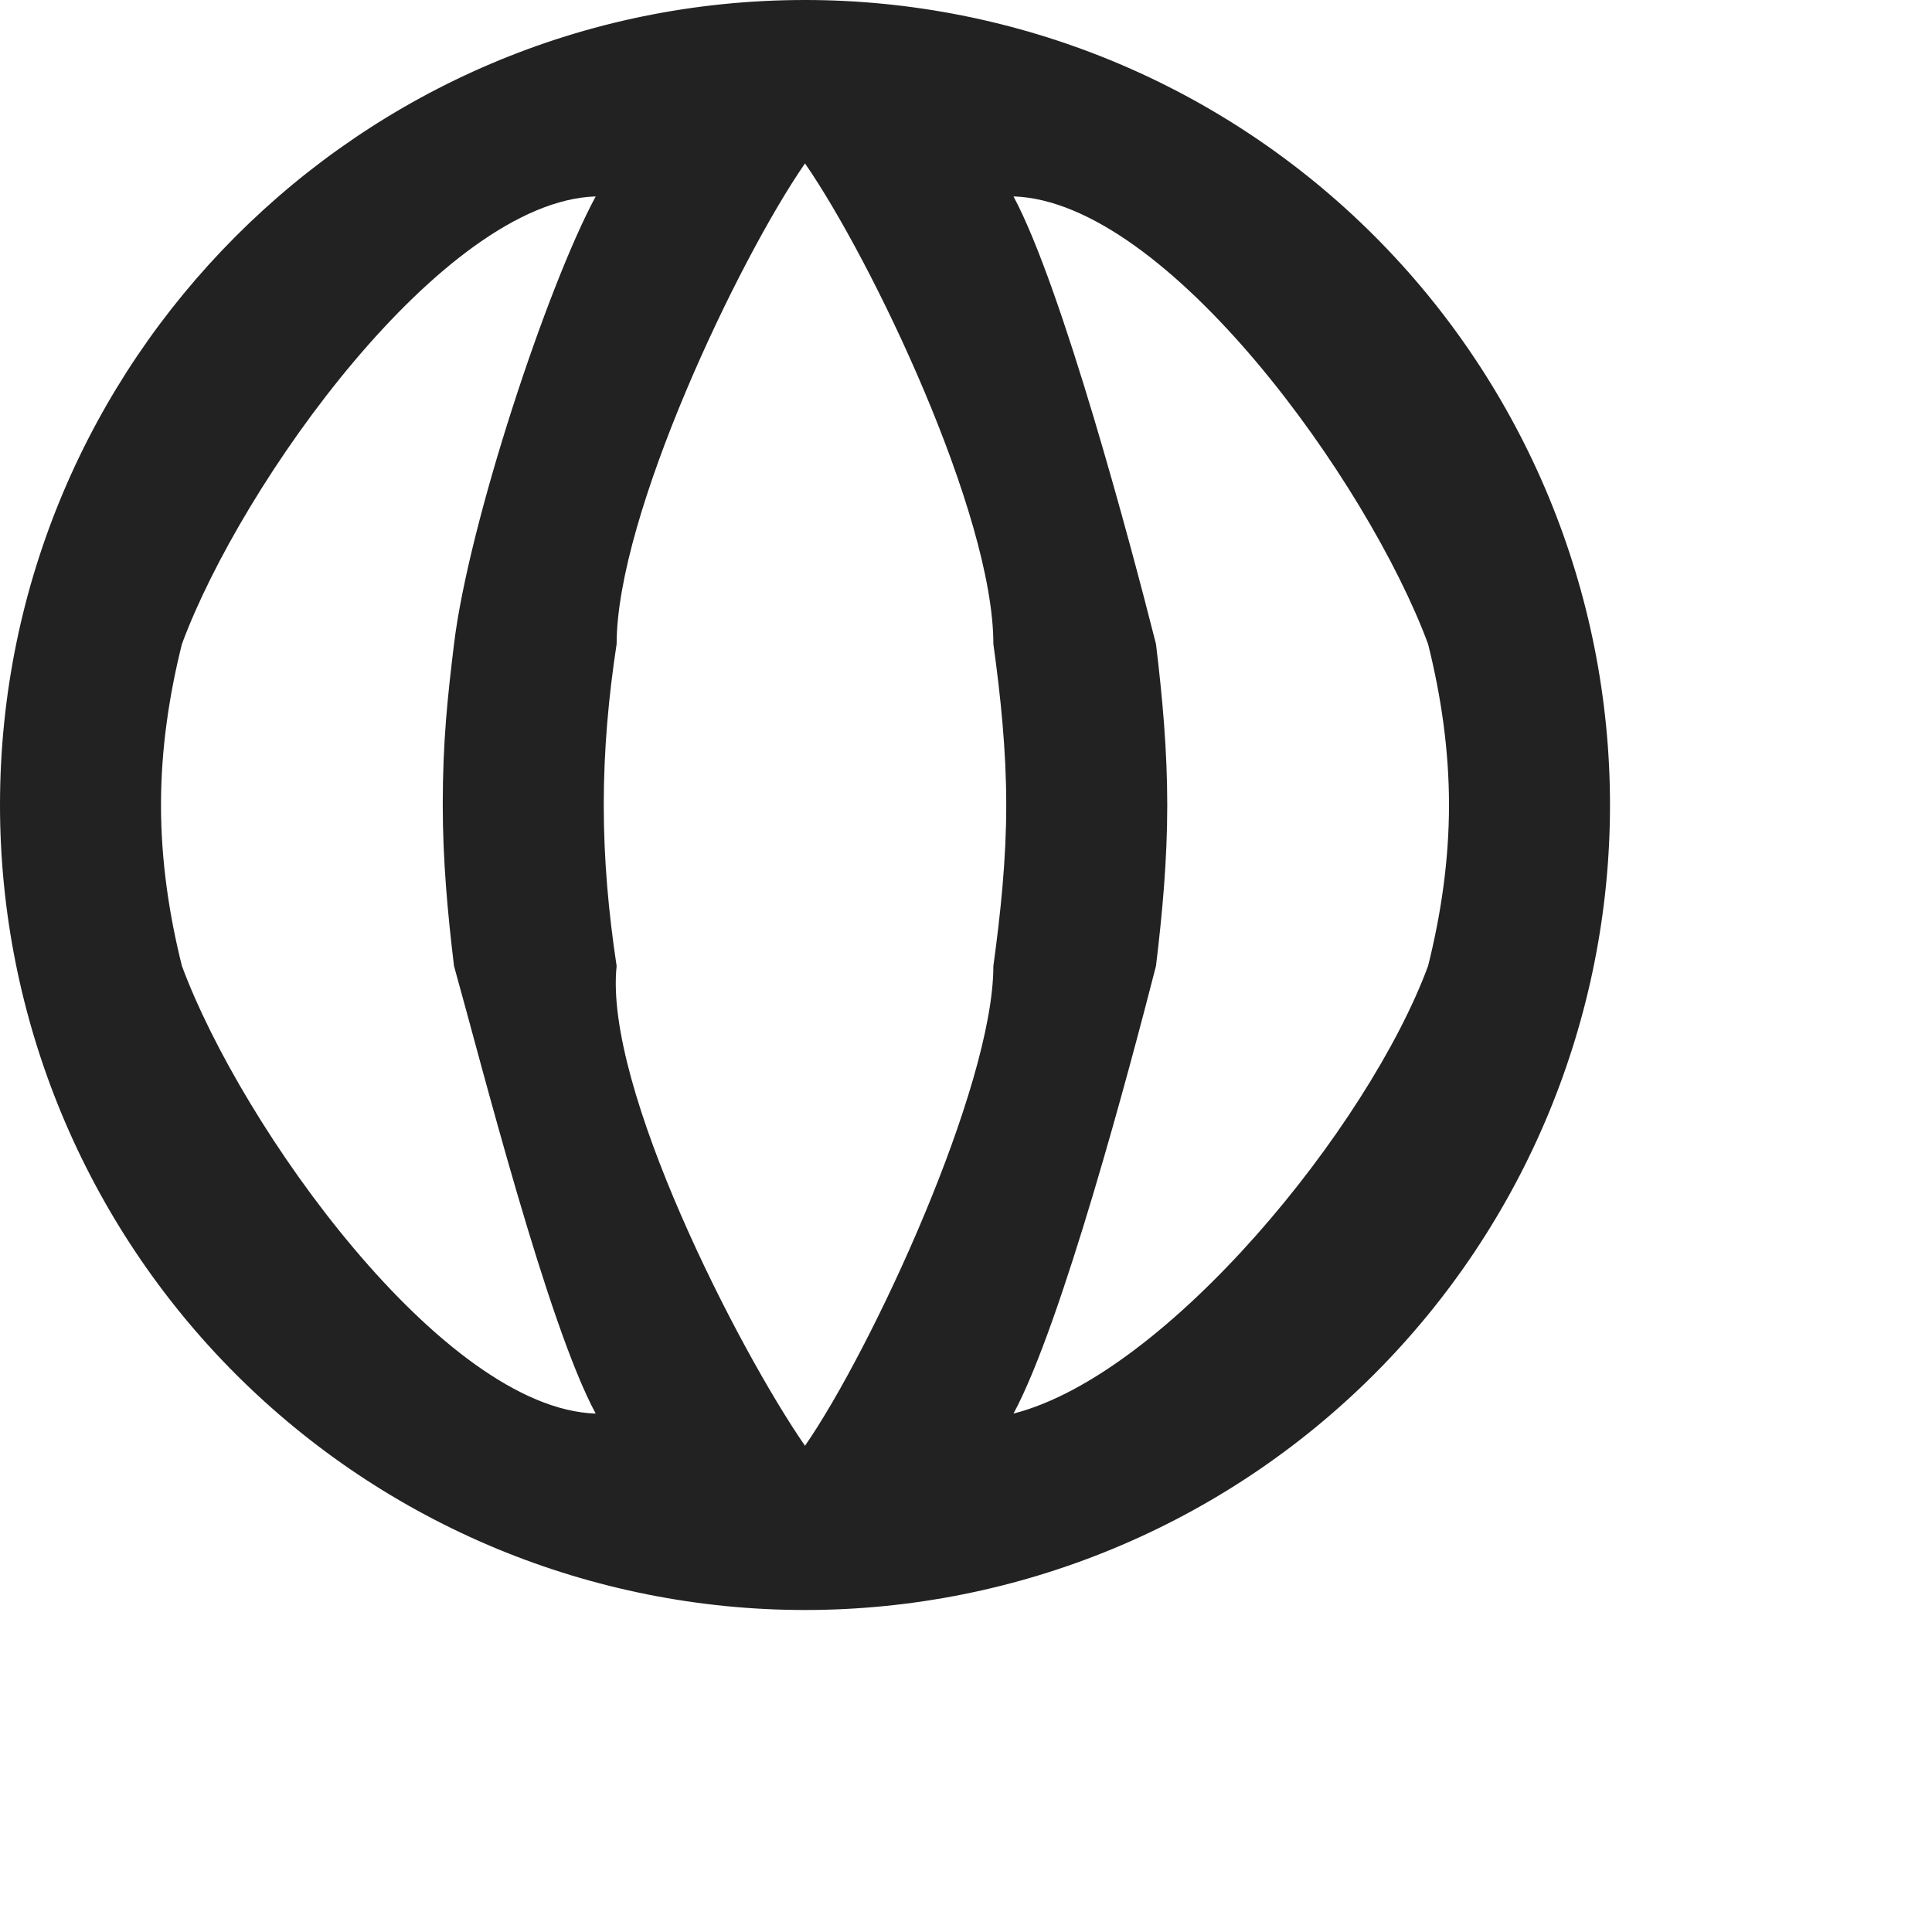
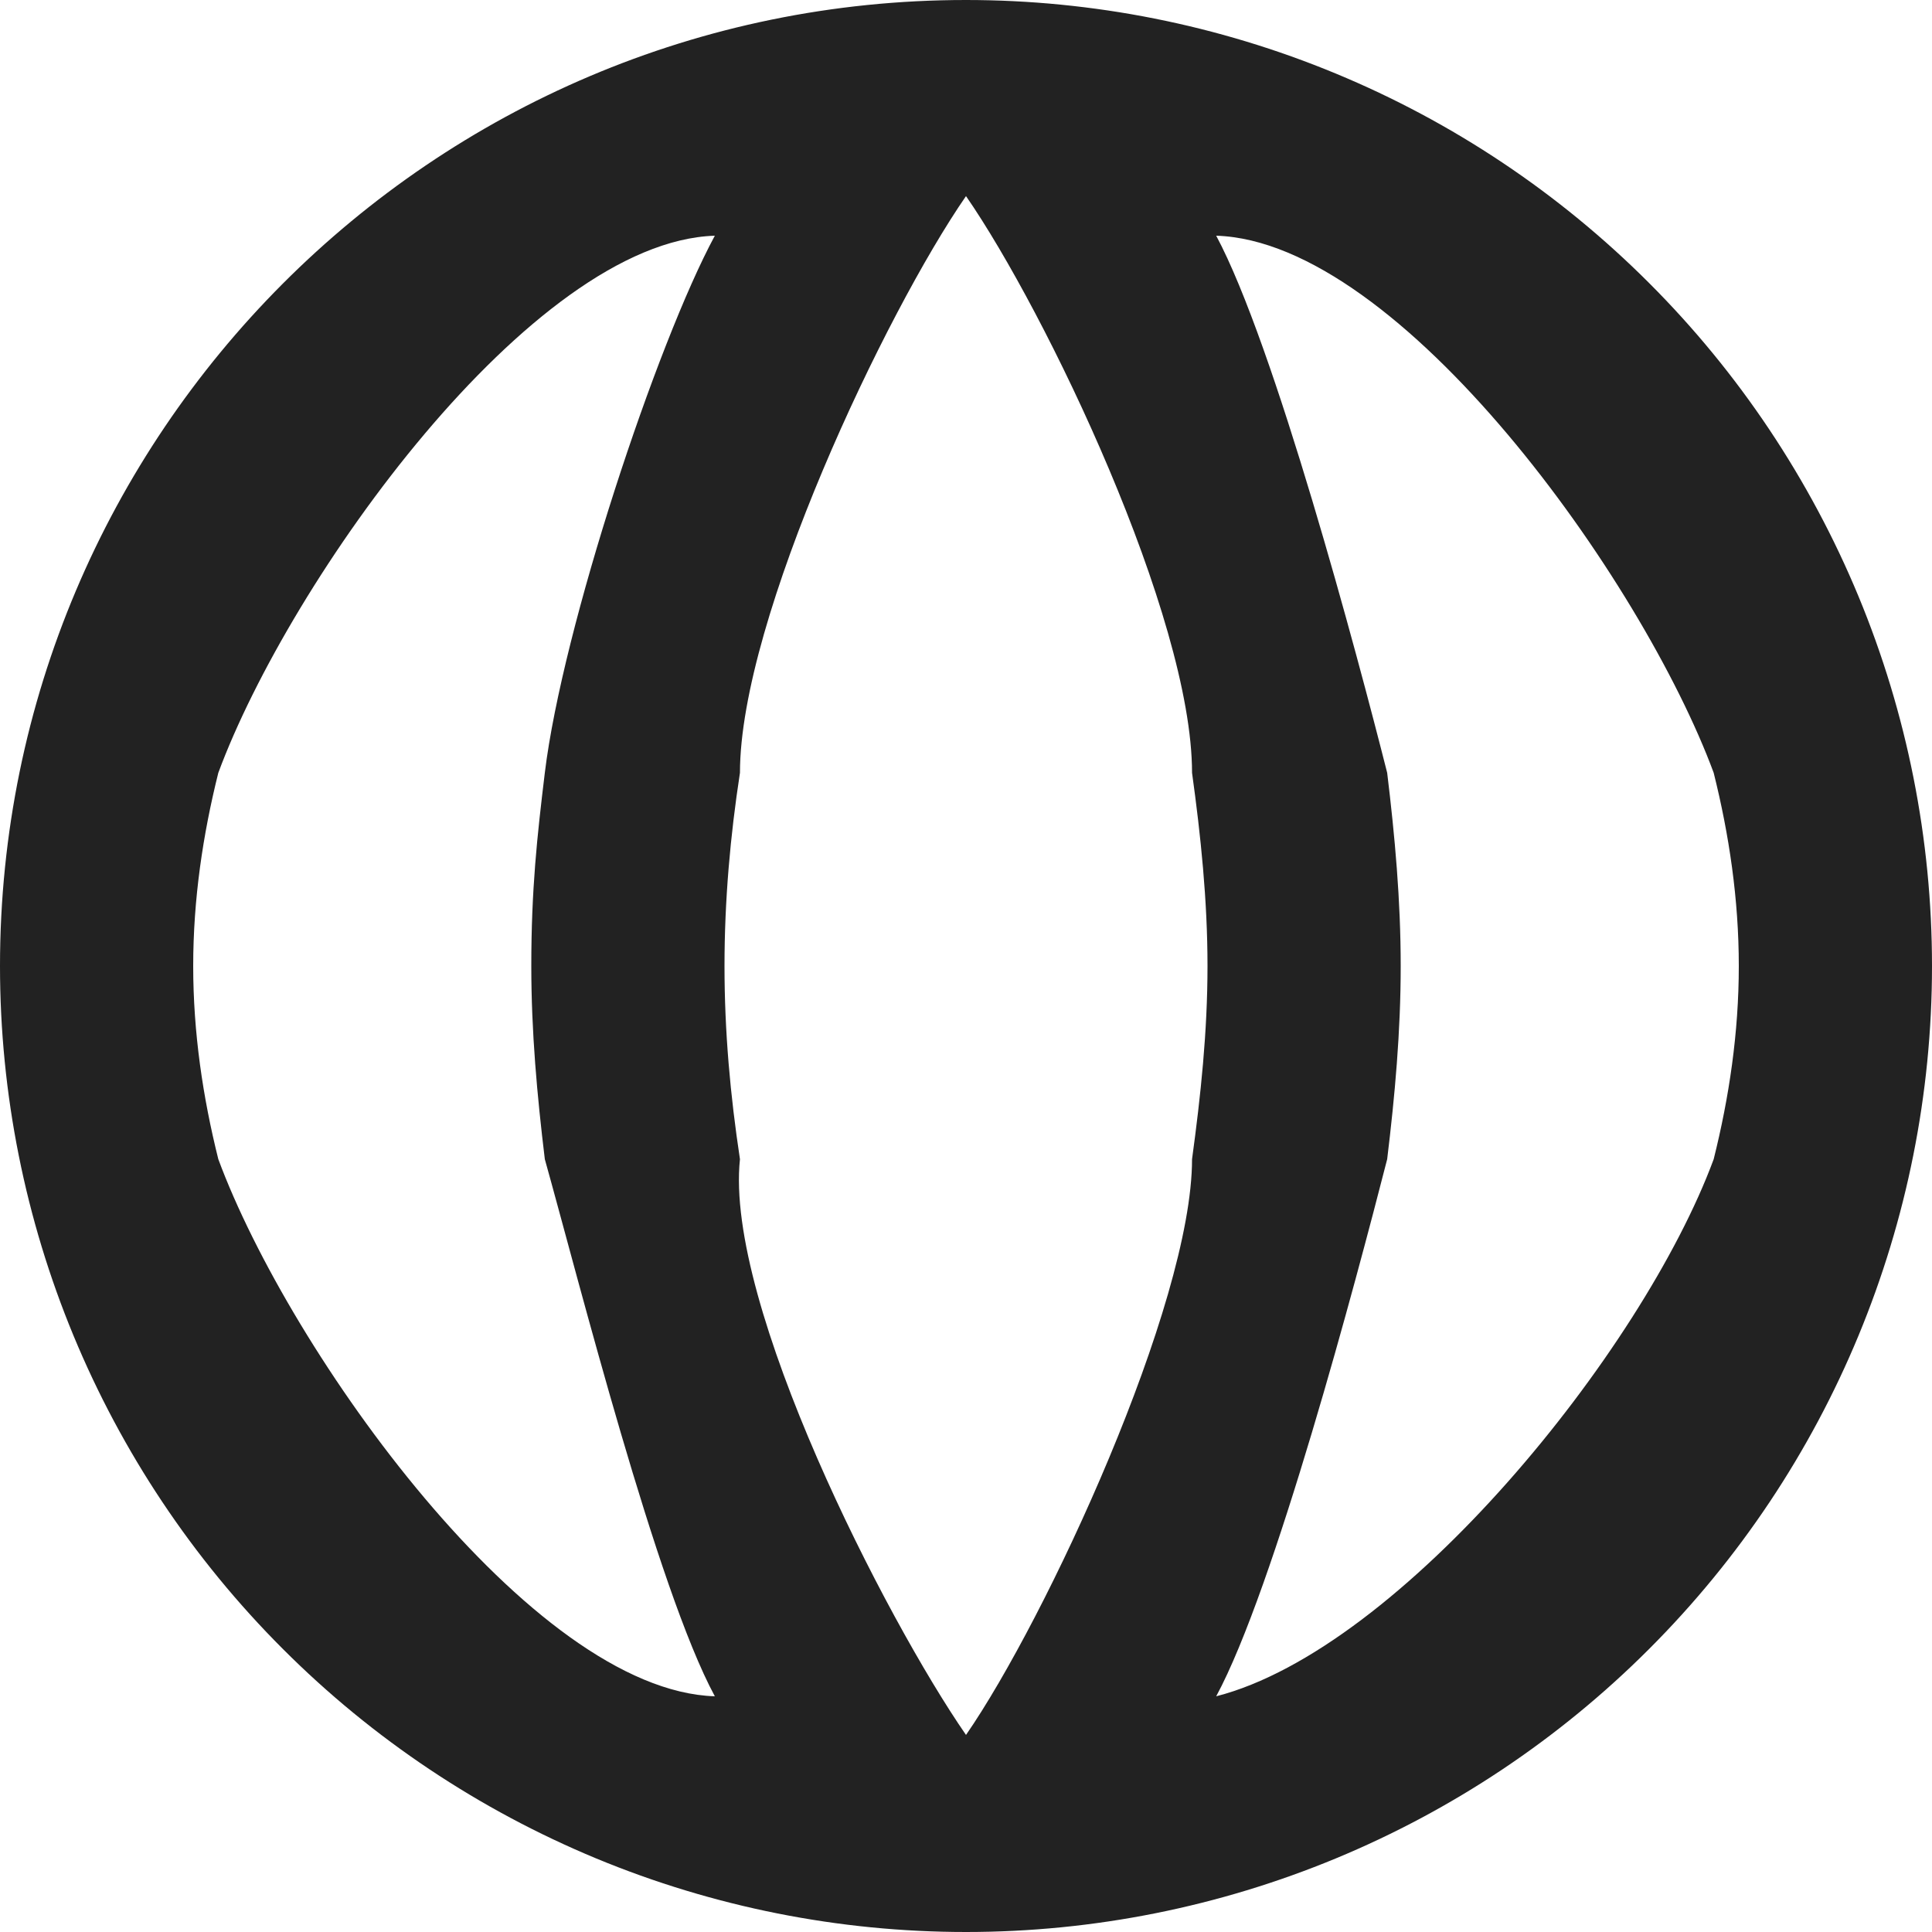
<svg xmlns="http://www.w3.org/2000/svg" width="24" height="24" viewBox="0 0 24 24" fill="none">
-   <path d="M14.36 12C14.44 11.34 14.5 10.68 14.5 10C14.5 9.32 14.44 8.66 14.36 8H17.74C17.9 8.64 18 9.31 18 10C18 10.69 17.9 11.36 17.74 12M12.59 17.56C13.19 16.45 14.04 13.25 14.36 12H17.74C17 14 14.5 17.071 12.59 17.56ZM12.34 12H7.66C7.56 11.34 7.5 10.68 7.5 10C7.5 9.32 7.56 8.65 7.66 8H12.34C12.43 8.65 12.5 9.32 12.5 10C12.5 10.68 12.43 11.34 12.34 12ZM10 17.96C9.17 16.76 7.5 13.5 7.66 12H10H12.34C12.34 13.5 10.83 16.76 10 17.96ZM5.64 8H4H2.26C3 6 5.5 2.5 7.4 2.44C6.8 3.55 5.822 6.5 5.64 8ZM2.26 12H4H5.64C5.99 13.25 6.8 16.45 7.4 17.56C5.5 17.5 3 14 2.26 12ZM2.26 12C2.1 11.36 2 10.69 2 10C2 9.31 2.1 8.64 2.26 8H3.95H5.64C5.56 8.66 5.5 9.209 5.5 10C5.5 10.68 5.56 11.34 5.64 12M10 2.03C10.83 3.23 12.34 6.382 12.34 8H10H7.66C7.66 6.401 9.17 3.23 10 2.03ZM17.74 8H14.36C14.047 6.761 13.194 3.566 12.59 2.44C14.5 2.5 17 6 17.74 8ZM10 0C4.47 0 0 4.5 0 10C0 12.652 1.054 15.196 2.929 17.071C3.858 18 4.96 18.736 6.173 19.239C7.386 19.741 8.687 20 10 20C12.652 20 15.196 18.946 17.071 17.071C18.946 15.196 20 12.652 20 10C20 8.687 19.741 7.386 19.239 6.173C18.736 4.96 18 3.858 17.071 2.929C16.142 2 15.04 1.264 13.827 0.761C12.614 0.259 11.313 0 10 0Z" fill="#222222" />
+   <path d="M17.232 14.4C17.328 13.608 17.4 12.816 17.4 12C17.4 11.184 17.328 10.392 17.232 9.6H21.288C21.48 10.368 21.6 11.172 21.6 12C21.6 12.828 21.48 13.632 21.288 14.4M15.108 21.072C15.828 19.74 16.848 15.9 17.232 14.4H21.288C20.4 16.8 17.4 20.485 15.108 21.072ZM14.808 14.4H9.192C9.072 13.608 9 12.816 9 12C9 11.184 9.072 10.38 9.192 9.6H14.808C14.916 10.38 15 11.184 15 12C15 12.816 14.916 13.608 14.808 14.4ZM12 21.552C11.004 20.112 9 16.2 9.192 14.4H12H14.808C14.808 16.2 12.996 20.112 12 21.552ZM6.768 9.6H4.8H2.712C3.6 7.2 6.6 3 8.88 2.928C8.16 4.26 6.986 7.8 6.768 9.6ZM2.712 14.4H4.8H6.768C7.188 15.9 8.16 19.74 8.88 21.072C6.6 21 3.6 16.8 2.712 14.4ZM2.712 14.4C2.52 13.632 2.4 12.828 2.4 12C2.4 11.172 2.52 10.368 2.712 9.6H4.74H6.768C6.672 10.392 6.6 11.051 6.6 12C6.6 12.816 6.672 13.608 6.768 14.4M12 2.436C12.996 3.876 14.808 7.659 14.808 9.6H12H9.192C9.192 7.682 11.004 3.876 12 2.436ZM21.288 9.6H17.232C16.856 8.114 15.832 4.279 15.108 2.928C17.4 3 20.4 7.2 21.288 9.6ZM12 0C5.364 0 0 5.4 0 12C0 15.183 1.264 18.235 3.515 20.485C4.629 21.6 5.952 22.483 7.408 23.087C8.864 23.69 10.424 24 12 24C15.183 24 18.235 22.736 20.485 20.485C22.736 18.235 24 15.183 24 12C24 10.424 23.69 8.864 23.087 7.408C22.483 5.952 21.6 4.629 20.485 3.515C19.371 2.4 18.048 1.516 16.592 0.913C15.136 0.31 13.576 0 12 0Z" fill="#222222" />
</svg>
